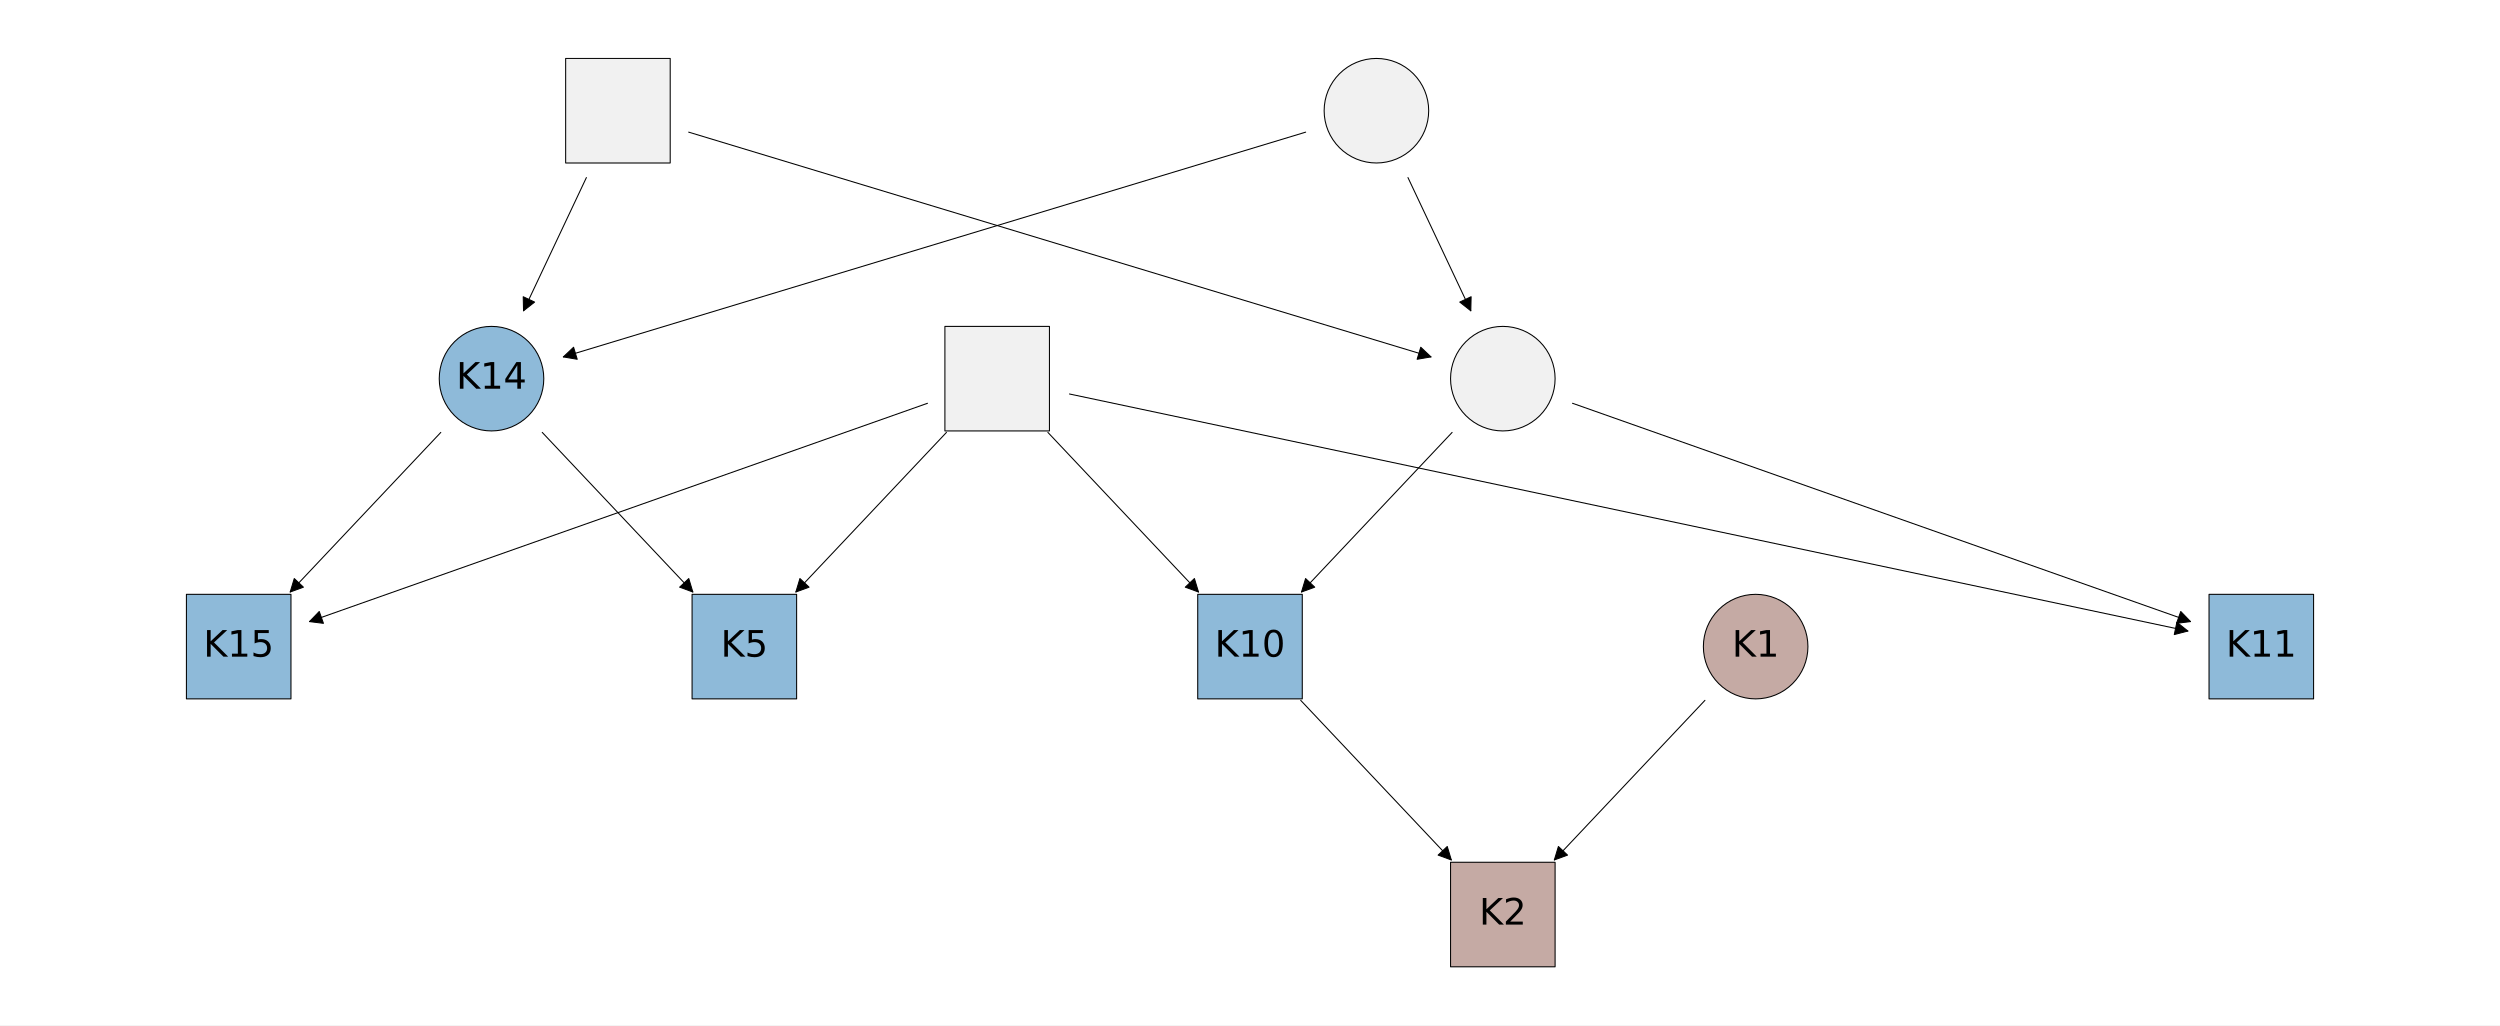
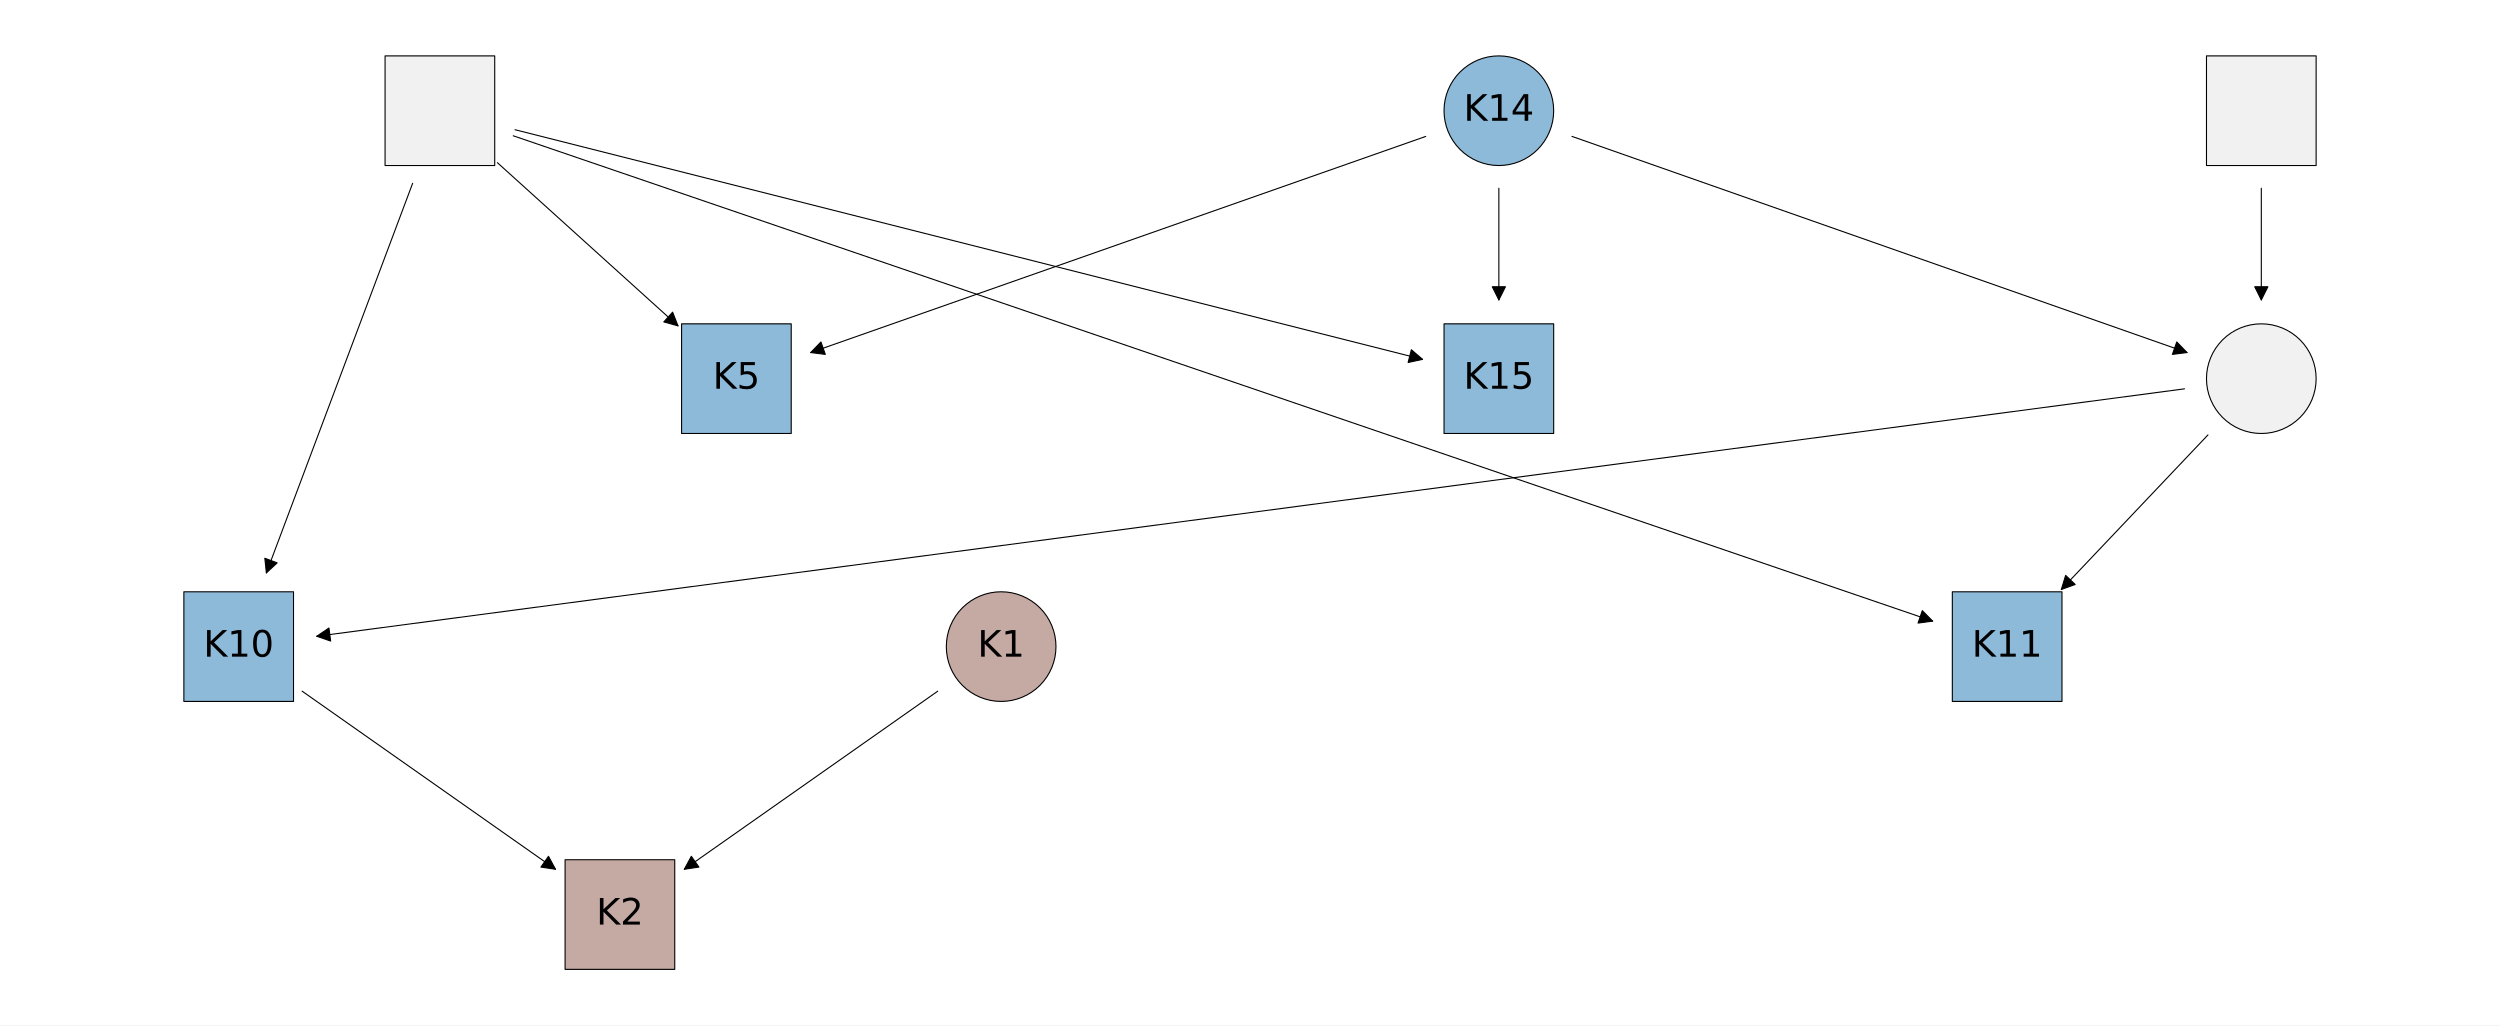
<svg xmlns="http://www.w3.org/2000/svg" xmlns:xlink="http://www.w3.org/1999/xlink" width="684pt" height="280.512pt" viewBox="0 0 684 280.512" version="1.1">
  <defs>
    <style type="text/css">*{stroke-linejoin: round; stroke-linecap: butt}</style>
  </defs>
  <g id="figure_1">
    <g id="patch_1">
      <path d="M 0 280.512  L 684 280.512  L 684 0  L 0 0  z " style="fill: #ffffff" />
    </g>
    <g id="axes_1">
      <g id="patch_2">
-         <path d="M 466.467 191.62  Q 445.761 213.565 425.274 235.276  " clip-path="url(#p542d6fcf33)" style="fill: none; stroke: #000000; stroke-width: 0.286; stroke-linecap: round" />
-         <path d="M 428.878 233.958  L 425.274 235.276  L 426.381 231.602  z " clip-path="url(#p542d6fcf33)" style="stroke: #000000; stroke-width: 0.286; stroke-linecap: round" />
+         <path d="M 140.426 37.155  Q 334.756 103.601 528.768 169.939  " clip-path="url(#pf0112c274c)" style="fill: none; stroke: #000000; stroke-width: 0.3; stroke-linecap: round" />
+         <path d="M 525.944 167.071  L 528.768 169.939  L 524.779 170.477  z " clip-path="url(#pf0112c274c)" style="stroke: #000000; stroke-width: 0.3; stroke-linecap: round" />
      </g>
      <g id="patch_3">
-         <path d="M 355.88 191.62  Q 376.586 213.565 397.073 235.276  " clip-path="url(#p542d6fcf33)" style="fill: none; stroke: #000000; stroke-width: 0.286; stroke-linecap: round" />
-         <path d="M 395.966 231.602  L 397.073 235.276  L 393.469 233.958  z " clip-path="url(#p542d6fcf33)" style="stroke: #000000; stroke-width: 0.286; stroke-linecap: round" />
+         <path d="M 136.093 44.514  Q 160.917 66.947 185.493 89.155  " clip-path="url(#pf0112c274c)" style="fill: none; stroke: #000000; stroke-width: 0.3; stroke-linecap: round" />
+         <path d="M 184.029 85.406  L 185.493 89.155  L 181.615 88.077  z " clip-path="url(#pf0112c274c)" style="stroke: #000000; stroke-width: 0.3; stroke-linecap: round" />
      </g>
      <g id="patch_4">
-         <path d="M 286.706 118.311  Q 307.413 140.256 327.9 161.967  " clip-path="url(#p542d6fcf33)" style="fill: none; stroke: #000000; stroke-width: 0.286; stroke-linecap: round" />
-         <path d="M 326.792 158.293  L 327.9 161.967  L 324.296 160.649  z " clip-path="url(#p542d6fcf33)" style="stroke: #000000; stroke-width: 0.286; stroke-linecap: round" />
+         <path d="M 140.917 35.495  Q 265.22 66.947 389.197 98.316  " clip-path="url(#pf0112c274c)" style="fill: none; stroke: #000000; stroke-width: 0.3; stroke-linecap: round" />
+         <path d="M 386.149 95.688  L 389.197 98.316  L 385.266 99.178  z " clip-path="url(#pf0112c274c)" style="stroke: #000000; stroke-width: 0.3; stroke-linecap: round" />
      </g>
      <g id="patch_5">
-         <path d="M 258.947 118.311  Q 238.24 140.256 217.753 161.967  " clip-path="url(#p542d6fcf33)" style="fill: none; stroke: #000000; stroke-width: 0.286; stroke-linecap: round" />
-         <path d="M 221.357 160.649  L 217.753 161.967  L 218.861 158.293  z " clip-path="url(#p542d6fcf33)" style="stroke: #000000; stroke-width: 0.286; stroke-linecap: round" />
+         <path d="M 112.898 50.154  Q 92.829 103.604 72.879 156.741  " clip-path="url(#pf0112c274c)" style="fill: none; stroke: #000000; stroke-width: 0.3; stroke-linecap: round" />
+         <path d="M 75.829 154.003  L 72.879 156.741  L 72.459 152.738  z " clip-path="url(#pf0112c274c)" style="stroke: #000000; stroke-width: 0.3; stroke-linecap: round" />
      </g>
      <g id="patch_6">
-         <path d="M 292.615 107.796  Q 445.762 140.256 598.596 172.651  " clip-path="url(#p542d6fcf33)" style="fill: none; stroke: #000000; stroke-width: 0.286; stroke-linecap: round" />
-         <path d="M 595.594 170.26  L 598.596 172.651  L 594.882 173.618  z " clip-path="url(#p542d6fcf33)" style="stroke: #000000; stroke-width: 0.286; stroke-linecap: round" />
+         <path d="M 604.097 118.991  Q 583.926 140.257 563.986 161.279  " clip-path="url(#pf0112c274c)" style="fill: none; stroke: #000000; stroke-width: 0.3; stroke-linecap: round" />
+         <path d="M 567.769 159.906  L 563.986 161.279  L 565.157 157.428  z " clip-path="url(#pf0112c274c)" style="stroke: #000000; stroke-width: 0.3; stroke-linecap: round" />
      </g>
      <g id="patch_7">
-         <path d="M 253.755 110.339  Q 169.067 140.256 84.681 170.066  " clip-path="url(#p542d6fcf33)" style="fill: none; stroke: #000000; stroke-width: 0.286; stroke-linecap: round" />
-         <path d="M 88.489 170.541  L 84.681 170.066  L 87.345 167.305  z " clip-path="url(#p542d6fcf33)" style="stroke: #000000; stroke-width: 0.286; stroke-linecap: round" />
+         <path d="M 597.664 106.387  Q 341.998 140.256 86.665 174.081  " clip-path="url(#pf0112c274c)" style="fill: none; stroke: #000000; stroke-width: 0.3; stroke-linecap: round" />
+         <path d="M 90.47 175.393  L 86.665 174.081  L 89.997 171.824  z " clip-path="url(#pf0112c274c)" style="stroke: #000000; stroke-width: 0.3; stroke-linecap: round" />
      </g>
      <g id="patch_8">
-         <path d="M 148.359 118.311  Q 169.066 140.256 189.553 161.967  " clip-path="url(#p542d6fcf33)" style="fill: none; stroke: #000000; stroke-width: 0.286; stroke-linecap: round" />
-         <path d="M 188.445 158.293  L 189.553 161.967  L 185.949 160.649  z " clip-path="url(#p542d6fcf33)" style="stroke: #000000; stroke-width: 0.286; stroke-linecap: round" />
+         <path d="M 82.663 189.11  Q 117.458 213.566 151.979 237.828  " clip-path="url(#pf0112c274c)" style="fill: none; stroke: #000000; stroke-width: 0.3; stroke-linecap: round" />
+         <path d="M 150.069 234.286  L 151.979 237.828  L 147.999 237.231  z " clip-path="url(#pf0112c274c)" style="stroke: #000000; stroke-width: 0.3; stroke-linecap: round" />
      </g>
      <g id="patch_9">
-         <path d="M 120.599 118.311  Q 99.893 140.256 79.406 161.967  " clip-path="url(#p542d6fcf33)" style="fill: none; stroke: #000000; stroke-width: 0.286; stroke-linecap: round" />
-         <path d="M 83.01 160.649  L 79.406 161.967  L 80.513 158.293  z " clip-path="url(#p542d6fcf33)" style="stroke: #000000; stroke-width: 0.286; stroke-linecap: round" />
+         <path d="M 390.075 37.325  Q 305.785 66.946 221.811 96.457  " clip-path="url(#pf0112c274c)" style="fill: none; stroke: #000000; stroke-width: 0.3; stroke-linecap: round" />
+         <path d="M 225.804 96.961  L 221.811 96.457  L 224.611 93.565  z " clip-path="url(#pf0112c274c)" style="stroke: #000000; stroke-width: 0.3; stroke-linecap: round" />
      </g>
      <g id="patch_10">
-         <path d="M 397.294 118.311  Q 376.587 140.256 356.1 161.967  " clip-path="url(#p542d6fcf33)" style="fill: none; stroke: #000000; stroke-width: 0.286; stroke-linecap: round" />
-         <path d="M 359.704 160.649  L 356.1 161.967  L 357.208 158.293  z " clip-path="url(#p542d6fcf33)" style="stroke: #000000; stroke-width: 0.286; stroke-linecap: round" />
+         <path d="M 430.099 37.325  Q 514.389 66.946 598.363 96.457  " clip-path="url(#pf0112c274c)" style="fill: none; stroke: #000000; stroke-width: 0.3; stroke-linecap: round" />
+         <path d="M 595.564 93.565  L 598.363 96.457  L 594.37 96.961  z " clip-path="url(#pf0112c274c)" style="stroke: #000000; stroke-width: 0.3; stroke-linecap: round" />
      </g>
      <g id="patch_11">
-         <path d="M 430.245 110.339  Q 514.933 140.256 599.319 170.066  " clip-path="url(#p542d6fcf33)" style="fill: none; stroke: #000000; stroke-width: 0.286; stroke-linecap: round" />
-         <path d="M 596.655 167.305  L 599.319 170.066  L 595.511 170.541  z " clip-path="url(#p542d6fcf33)" style="stroke: #000000; stroke-width: 0.286; stroke-linecap: round" />
+         <path d="M 410.087 51.506  Q 410.087 66.948 410.087 82.054  " clip-path="url(#pf0112c274c)" style="fill: none; stroke: #000000; stroke-width: 0.3; stroke-linecap: round" />
+         <path d="M 411.887 78.454  L 410.087 82.054  L 408.287 78.454  z " clip-path="url(#pf0112c274c)" style="stroke: #000000; stroke-width: 0.3; stroke-linecap: round" />
      </g>
      <g id="patch_12">
-         <path d="M 188.428 36.155  Q 290.122 66.948 391.511 97.648  " clip-path="url(#p542d6fcf33)" style="fill: none; stroke: #000000; stroke-width: 0.286; stroke-linecap: round" />
-         <path d="M 388.723 95.01  L 391.511 97.648  L 387.729 98.296  z " clip-path="url(#p542d6fcf33)" style="stroke: #000000; stroke-width: 0.286; stroke-linecap: round" />
+         <path d="M 256.556 189.11  Q 221.76 213.566 187.24 237.828  " clip-path="url(#pf0112c274c)" style="fill: none; stroke: #000000; stroke-width: 0.3; stroke-linecap: round" />
+         <path d="M 191.22 237.231  L 187.24 237.828  L 189.15 234.286  z " clip-path="url(#pf0112c274c)" style="stroke: #000000; stroke-width: 0.3; stroke-linecap: round" />
      </g>
      <g id="patch_13">
-         <path d="M 160.434 48.588  Q 151.771 66.95 143.245 85.023  " clip-path="url(#p542d6fcf33)" style="fill: none; stroke: #000000; stroke-width: 0.286; stroke-linecap: round" />
-         <path d="M 146.261 82.651  L 143.245 85.023  L 143.157 81.186  z " clip-path="url(#p542d6fcf33)" style="stroke: #000000; stroke-width: 0.286; stroke-linecap: round" />
-       </g>
-       <g id="patch_14">
-         <path d="M 385.219 48.588  Q 393.882 66.95 402.408 85.023  " clip-path="url(#p542d6fcf33)" style="fill: none; stroke: #000000; stroke-width: 0.286; stroke-linecap: round" />
-         <path d="M 402.496 81.186  L 402.408 85.023  L 399.391 82.651  z " clip-path="url(#p542d6fcf33)" style="stroke: #000000; stroke-width: 0.286; stroke-linecap: round" />
-       </g>
-       <g id="patch_15">
-         <path d="M 357.225 36.155  Q 255.53 66.948 154.142 97.648  " clip-path="url(#p542d6fcf33)" style="fill: none; stroke: #000000; stroke-width: 0.286; stroke-linecap: round" />
-         <path d="M 157.924 98.296  L 154.142 97.648  L 156.93 95.01  z " clip-path="url(#p542d6fcf33)" style="stroke: #000000; stroke-width: 0.286; stroke-linecap: round" />
+         <path d="M 618.694 51.506  Q 618.694 66.948 618.694 82.054  " clip-path="url(#pf0112c274c)" style="fill: none; stroke: #000000; stroke-width: 0.3; stroke-linecap: round" />
+         <path d="M 620.494 78.454  L 618.694 82.054  L 616.894 78.454  z " clip-path="url(#pf0112c274c)" style="stroke: #000000; stroke-width: 0.3; stroke-linecap: round" />
      </g>
      <g id="PathCollection_1">
-         <path d="M 327.698 191.212  L 356.302 191.212  L 356.302 162.609  L 327.698 162.609  z " clip-path="url(#p542d6fcf33)" style="fill: #1f77b4; fill-opacity: 0.5; stroke: #000000; stroke-width: 0.286" />
-         <path d="M 396.872 264.522  L 425.475 264.522  L 425.475 235.918  L 396.872 235.918  z " clip-path="url(#p542d6fcf33)" style="fill: #8c564b; fill-opacity: 0.5; stroke: #000000; stroke-width: 0.286" />
-         <path d="M 189.351 191.212  L 217.955 191.212  L 217.955 162.609  L 189.351 162.609  z " clip-path="url(#p542d6fcf33)" style="fill: #1f77b4; fill-opacity: 0.5; stroke: #000000; stroke-width: 0.286" />
-         <path d="M 604.392 191.212  L 632.996 191.212  L 632.996 162.609  L 604.392 162.609  z " clip-path="url(#p542d6fcf33)" style="fill: #1f77b4; fill-opacity: 0.5; stroke: #000000; stroke-width: 0.286" />
-         <path d="M 51.004 191.212  L 79.608 191.212  L 79.608 162.609  L 51.004 162.609  z " clip-path="url(#p542d6fcf33)" style="fill: #1f77b4; fill-opacity: 0.5; stroke: #000000; stroke-width: 0.286" />
+         <path d="M 50.306 191.911  L 80.306 191.911  L 80.306 161.911  L 50.306 161.911  z " clip-path="url(#pf0112c274c)" style="fill: #1f77b4; fill-opacity: 0.5; stroke: #000000; stroke-width: 0.3" />
+         <path d="M 534.158 191.911  L 564.158 191.911  L 564.158 161.911  L 534.158 161.911  z " clip-path="url(#pf0112c274c)" style="fill: #1f77b4; fill-opacity: 0.5; stroke: #000000; stroke-width: 0.3" />
+         <path d="M 186.48 118.601  L 216.48 118.601  L 216.48 88.601  L 186.48 88.601  z " clip-path="url(#pf0112c274c)" style="fill: #1f77b4; fill-opacity: 0.5; stroke: #000000; stroke-width: 0.3" />
+         <path d="M 395.087 118.601  L 425.087 118.601  L 425.087 88.601  L 395.087 88.601  z " clip-path="url(#pf0112c274c)" style="fill: #1f77b4; fill-opacity: 0.5; stroke: #000000; stroke-width: 0.3" />
+         <path d="M 154.609 265.22  L 184.609 265.22  L 184.609 235.22  L 154.609 235.22  z " clip-path="url(#pf0112c274c)" style="fill: #8c564b; fill-opacity: 0.5; stroke: #000000; stroke-width: 0.3" />
      </g>
      <g id="PathCollection_2">
        <defs>
-           <path id="C0_0_d6ac58048c" d="M 0 14.302  C 3.793 14.302 7.431 12.795 10.113 10.113  C 12.795 7.431 14.302 3.793 14.302 -0  C 14.302 -3.793 12.795 -7.431 10.113 -10.113  C 7.431 -12.795 3.793 -14.302 0 -14.302  C -3.793 -14.302 -7.431 -12.795 -10.113 -10.113  C -12.795 -7.431 -14.302 -3.793 -14.302 0  C -14.302 3.793 -12.795 7.431 -10.113 10.113  C -7.431 12.795 -3.793 14.302 0 14.302  z " />
+           <path id="C0_0_efc30316aa" d="M 0 15  C 3.978 15 7.794 13.42 10.607 10.607  C 13.42 7.794 15 3.978 15 -0  C 15 -3.978 13.42 -7.794 10.607 -10.607  C 7.794 -13.42 3.978 -15 0 -15  C -3.978 -15 -7.794 -13.42 -10.607 -10.607  C -13.42 -7.794 -15 -3.978 -15 0  C -15 3.978 -13.42 7.794 -10.607 10.607  C -7.794 13.42 -3.978 15 0 15  z " />
        </defs>
-         <g clip-path="url(#p542d6fcf33)">
-           <use xlink:href="#C0_0_d6ac58048c" x="480.347" y="176.911" style="fill: #8c564b; fill-opacity: 0.5; stroke: #000000; stroke-width: 0.286" />
+         <g clip-path="url(#pf0112c274c)">
+           <use xlink:href="#C0_0_efc30316aa" x="410.087" y="30.292" style="fill: #1f77b4; fill-opacity: 0.5; stroke: #000000; stroke-width: 0.3" />
        </g>
-         <g clip-path="url(#p542d6fcf33)">
-           <use xlink:href="#C0_0_d6ac58048c" x="134.479" y="103.601" style="fill: #1f77b4; fill-opacity: 0.5; stroke: #000000; stroke-width: 0.286" />
+         <g clip-path="url(#pf0112c274c)">
+           <use xlink:href="#C0_0_efc30316aa" x="273.913" y="176.911" style="fill: #8c564b; fill-opacity: 0.5; stroke: #000000; stroke-width: 0.3" />
        </g>
      </g>
      <g id="PathCollection_3">
-         <path d="M 258.525 117.903  L 287.128 117.903  L 287.128 89.3  L 258.525 89.3  z " clip-path="url(#p542d6fcf33)" style="fill: #e5e5e5; fill-opacity: 0.5; stroke: #000000; stroke-width: 0.286" />
-         <path d="M 154.764 44.594  L 183.368 44.594  L 183.368 15.99  L 154.764 15.99  z " clip-path="url(#p542d6fcf33)" style="fill: #e5e5e5; fill-opacity: 0.5; stroke: #000000; stroke-width: 0.286" />
+         <path d="M 105.355 45.292  L 135.355 45.292  L 135.355 15.292  L 105.355 15.292  z " clip-path="url(#pf0112c274c)" style="fill: #e5e5e5; fill-opacity: 0.5; stroke: #000000; stroke-width: 0.3" />
+         <path d="M 603.694 45.292  L 633.694 45.292  L 633.694 15.292  L 603.694 15.292  z " clip-path="url(#pf0112c274c)" style="fill: #e5e5e5; fill-opacity: 0.5; stroke: #000000; stroke-width: 0.3" />
      </g>
      <g id="PathCollection_4">
        <defs>
-           <path id="C1_0_a33d5935e2" d="M 0 14.302  C 3.793 14.302 7.431 12.795 10.113 10.113  C 12.795 7.431 14.302 3.793 14.302 -0  C 14.302 -3.793 12.795 -7.431 10.113 -10.113  C 7.431 -12.795 3.793 -14.302 0 -14.302  C -3.793 -14.302 -7.431 -12.795 -10.113 -10.113  C -12.795 -7.431 -14.302 -3.793 -14.302 0  C -14.302 3.793 -12.795 7.431 -10.113 10.113  C -7.431 12.795 -3.793 14.302 0 14.302  z " />
+           <path id="me6ab8ae5c8" d="M 0 15  C 3.978 15 7.794 13.42 10.607 10.607  C 13.42 7.794 15 3.978 15 0  C 15 -3.978 13.42 -7.794 10.607 -10.607  C 7.794 -13.42 3.978 -15 0 -15  C -3.978 -15 -7.794 -13.42 -10.607 -10.607  C -13.42 -7.794 -15 -3.978 -15 0  C -15 3.978 -13.42 7.794 -10.607 10.607  C -7.794 13.42 -3.978 15 0 15  z " style="stroke: #000000; stroke-width: 0.3" />
        </defs>
-         <g clip-path="url(#p542d6fcf33)">
-           <use xlink:href="#C1_0_a33d5935e2" x="411.174" y="103.601" style="fill: #e5e5e5; fill-opacity: 0.5; stroke: #000000; stroke-width: 0.286" />
-         </g>
-         <g clip-path="url(#p542d6fcf33)">
-           <use xlink:href="#C1_0_a33d5935e2" x="376.587" y="30.292" style="fill: #e5e5e5; fill-opacity: 0.5; stroke: #000000; stroke-width: 0.286" />
+         <g clip-path="url(#pf0112c274c)">
+           <use xlink:href="#me6ab8ae5c8" x="618.694" y="103.601" style="fill: #e5e5e5; fill-opacity: 0.5; stroke: #000000; stroke-width: 0.3" />
        </g>
      </g>
      <g id="text_1">
-         <g clip-path="url(#p542d6fcf33)">
-           <g transform="translate(473.887 179.6699) scale(0.1 -0.1)">
+         <g clip-path="url(#pf0112c274c)">
+           <g transform="translate(55.66438 179.6699) scale(0.1 -0.1)">
            <defs>
              <path id="DejaVuSans-4b" d="M 628 4666  L 1259 4666  L 1259 2694  L 3353 4666  L 4166 4666  L 1850 2491  L 4331 0  L 3500 0  L 1259 2247  L 1259 0  L 628 0  L 628 4666  z " transform="scale(0.015625)" />
              <path id="DejaVuSans-31" d="M 794 531  L 1825 531  L 1825 4091  L 703 3866  L 703 4441  L 1819 4666  L 2450 4666  L 2450 531  L 3481 531  L 3481 0  L 794 0  L 794 531  z " transform="scale(0.015625)" />
-             </defs>
-             <use xlink:href="#DejaVuSans-4b" />
-             <use xlink:href="#DejaVuSans-31" transform="translate(65.57617 0)" />
-           </g>
-         </g>
-       </g>
-       <g id="text_2">
-         <g clip-path="url(#p542d6fcf33)">
-           <g transform="translate(332.3586 179.6699) scale(0.1 -0.1)">
-             <defs>
              <path id="DejaVuSans-30" d="M 2034 4250  Q 1547 4250 1301 3770  Q 1056 3291 1056 2328  Q 1056 1369 1301 889  Q 1547 409 2034 409  Q 2525 409 2770 889  Q 3016 1369 3016 2328  Q 3016 3291 2770 3770  Q 2525 4250 2034 4250  z M 2034 4750  Q 2819 4750 3233 4129  Q 3647 3509 3647 2328  Q 3647 1150 3233 529  Q 2819 -91 2034 -91  Q 1250 -91 836 529  Q 422 1150 422 2328  Q 422 3509 836 4129  Q 1250 4750 2034 4750  z " transform="scale(0.015625)" />
            </defs>
            <use xlink:href="#DejaVuSans-4b" />
            <use xlink:href="#DejaVuSans-31" transform="translate(65.57617 0)" />
            <use xlink:href="#DejaVuSans-30" transform="translate(129.1992 0)" />
          </g>
        </g>
      </g>
-       <g id="text_3">
-         <g clip-path="url(#p542d6fcf33)">
-           <g transform="translate(124.8379 106.3608) scale(0.1 -0.1)">
+       <g id="text_2">
+         <g clip-path="url(#pf0112c274c)">
+           <g transform="translate(400.4457 33.05174) scale(0.1 -0.1)">
            <defs>
              <path id="DejaVuSans-34" d="M 2419 4116  L 825 1625  L 2419 1625  L 2419 4116  z M 2253 4666  L 3047 4666  L 3047 1625  L 3713 1625  L 3713 1100  L 3047 1100  L 3047 0  L 2419 0  L 2419 1100  L 313 1100  L 313 1709  L 2253 4666  z " transform="scale(0.015625)" />
            </defs>
            <use xlink:href="#DejaVuSans-4b" />
            <use xlink:href="#DejaVuSans-31" transform="translate(65.57617 0)" />
            <use xlink:href="#DejaVuSans-34" transform="translate(129.1992 0)" />
          </g>
        </g>
      </g>
+       <g id="text_3">
+         <g clip-path="url(#pf0112c274c)">
+           <g transform="translate(267.4528 179.6699) scale(0.1 -0.1)">
+             <use xlink:href="#DejaVuSans-4b" />
+             <use xlink:href="#DejaVuSans-31" transform="translate(65.57617 0)" />
+           </g>
+         </g>
+       </g>
      <g id="text_4">
-         <g clip-path="url(#p542d6fcf33)">
-           <g transform="translate(404.7134 252.979) scale(0.1 -0.1)">
-             <defs>
-               <path id="DejaVuSans-32" d="M 1228 531  L 3431 531  L 3431 0  L 469 0  L 469 531  Q 828 903 1448 1529  Q 2069 2156 2228 2338  Q 2531 2678 2651 2914  Q 2772 3150 2772 3378  Q 2772 3750 2511 3984  Q 2250 4219 1831 4219  Q 1534 4219 1204 4116  Q 875 4013 500 3803  L 500 4441  Q 881 4594 1212 4672  Q 1544 4750 1819 4750  Q 2544 4750 2975 4387  Q 3406 4025 3406 3419  Q 3406 3131 3298 2873  Q 3191 2616 2906 2266  Q 2828 2175 2409 1742  Q 1991 1309 1228 531  z " transform="scale(0.015625)" />
-             </defs>
+         <g clip-path="url(#pf0112c274c)">
+           <g transform="translate(539.5171 179.6699) scale(0.1 -0.1)">
            <use xlink:href="#DejaVuSans-4b" />
-             <use xlink:href="#DejaVuSans-32" transform="translate(65.57617 0)" />
+             <use xlink:href="#DejaVuSans-31" transform="translate(65.57617 0)" />
+             <use xlink:href="#DejaVuSans-31" transform="translate(129.1992 0)" />
          </g>
        </g>
      </g>
      <g id="text_5">
-         <g clip-path="url(#p542d6fcf33)">
-           <g transform="translate(197.1927 179.6699) scale(0.1 -0.1)">
+         <g clip-path="url(#pf0112c274c)">
+           <g transform="translate(195.0197 106.3608) scale(0.1 -0.1)">
            <defs>
              <path id="DejaVuSans-35" d="M 691 4666  L 3169 4666  L 3169 4134  L 1269 4134  L 1269 2991  Q 1406 3038 1543 3061  Q 1681 3084 1819 3084  Q 2600 3084 3056 2656  Q 3513 2228 3513 1497  Q 3513 744 3044 326  Q 2575 -91 1722 -91  Q 1428 -91 1123 -41  Q 819 9 494 109  L 494 744  Q 775 591 1075 516  Q 1375 441 1709 441  Q 2250 441 2565 725  Q 2881 1009 2881 1497  Q 2881 1984 2565 2268  Q 2250 2553 1709 2553  Q 1456 2553 1204 2497  Q 953 2441 691 2322  L 691 4666  z " transform="scale(0.015625)" />
            </defs>
            <use xlink:href="#DejaVuSans-4b" />
            <use xlink:href="#DejaVuSans-35" transform="translate(65.57617 0)" />
          </g>
        </g>
      </g>
      <g id="text_6">
-         <g clip-path="url(#p542d6fcf33)">
-           <g transform="translate(609.0528 179.6699) scale(0.1 -0.1)">
-             <use xlink:href="#DejaVuSans-4b" />
-             <use xlink:href="#DejaVuSans-31" transform="translate(65.57617 0)" />
-             <use xlink:href="#DejaVuSans-31" transform="translate(129.1992 0)" />
-           </g>
-         </g>
-       </g>
-       <g id="text_7">
-         <g clip-path="url(#p542d6fcf33)">
-           <g transform="translate(55.66438 179.6699) scale(0.1 -0.1)">
+         <g clip-path="url(#pf0112c274c)">
+           <g transform="translate(400.4457 106.3608) scale(0.1 -0.1)">
            <use xlink:href="#DejaVuSans-4b" />
            <use xlink:href="#DejaVuSans-31" transform="translate(65.57617 0)" />
            <use xlink:href="#DejaVuSans-35" transform="translate(129.1992 0)" />
          </g>
        </g>
      </g>
+       <g id="text_7">
+         <g clip-path="url(#pf0112c274c)">
+           <g transform="translate(163.1492 252.979) scale(0.1 -0.1)">
+             <defs>
+               <path id="DejaVuSans-32" d="M 1228 531  L 3431 531  L 3431 0  L 469 0  L 469 531  Q 828 903 1448 1529  Q 2069 2156 2228 2338  Q 2531 2678 2651 2914  Q 2772 3150 2772 3378  Q 2772 3750 2511 3984  Q 2250 4219 1831 4219  Q 1534 4219 1204 4116  Q 875 4013 500 3803  L 500 4441  Q 881 4594 1212 4672  Q 1544 4750 1819 4750  Q 2544 4750 2975 4387  Q 3406 4025 3406 3419  Q 3406 3131 3298 2873  Q 3191 2616 2906 2266  Q 2828 2175 2409 1742  Q 1991 1309 1228 531  z " transform="scale(0.015625)" />
+             </defs>
+             <use xlink:href="#DejaVuSans-4b" />
+             <use xlink:href="#DejaVuSans-32" transform="translate(65.57617 0)" />
+           </g>
+         </g>
+       </g>
    </g>
  </g>
  <defs>
-     <clipPath id="p542d6fcf33">
+     <clipPath id="pf0112c274c">
      <rect x="7.2" y="7.2" width="669.6" height="266.112" />
    </clipPath>
  </defs>
</svg>
